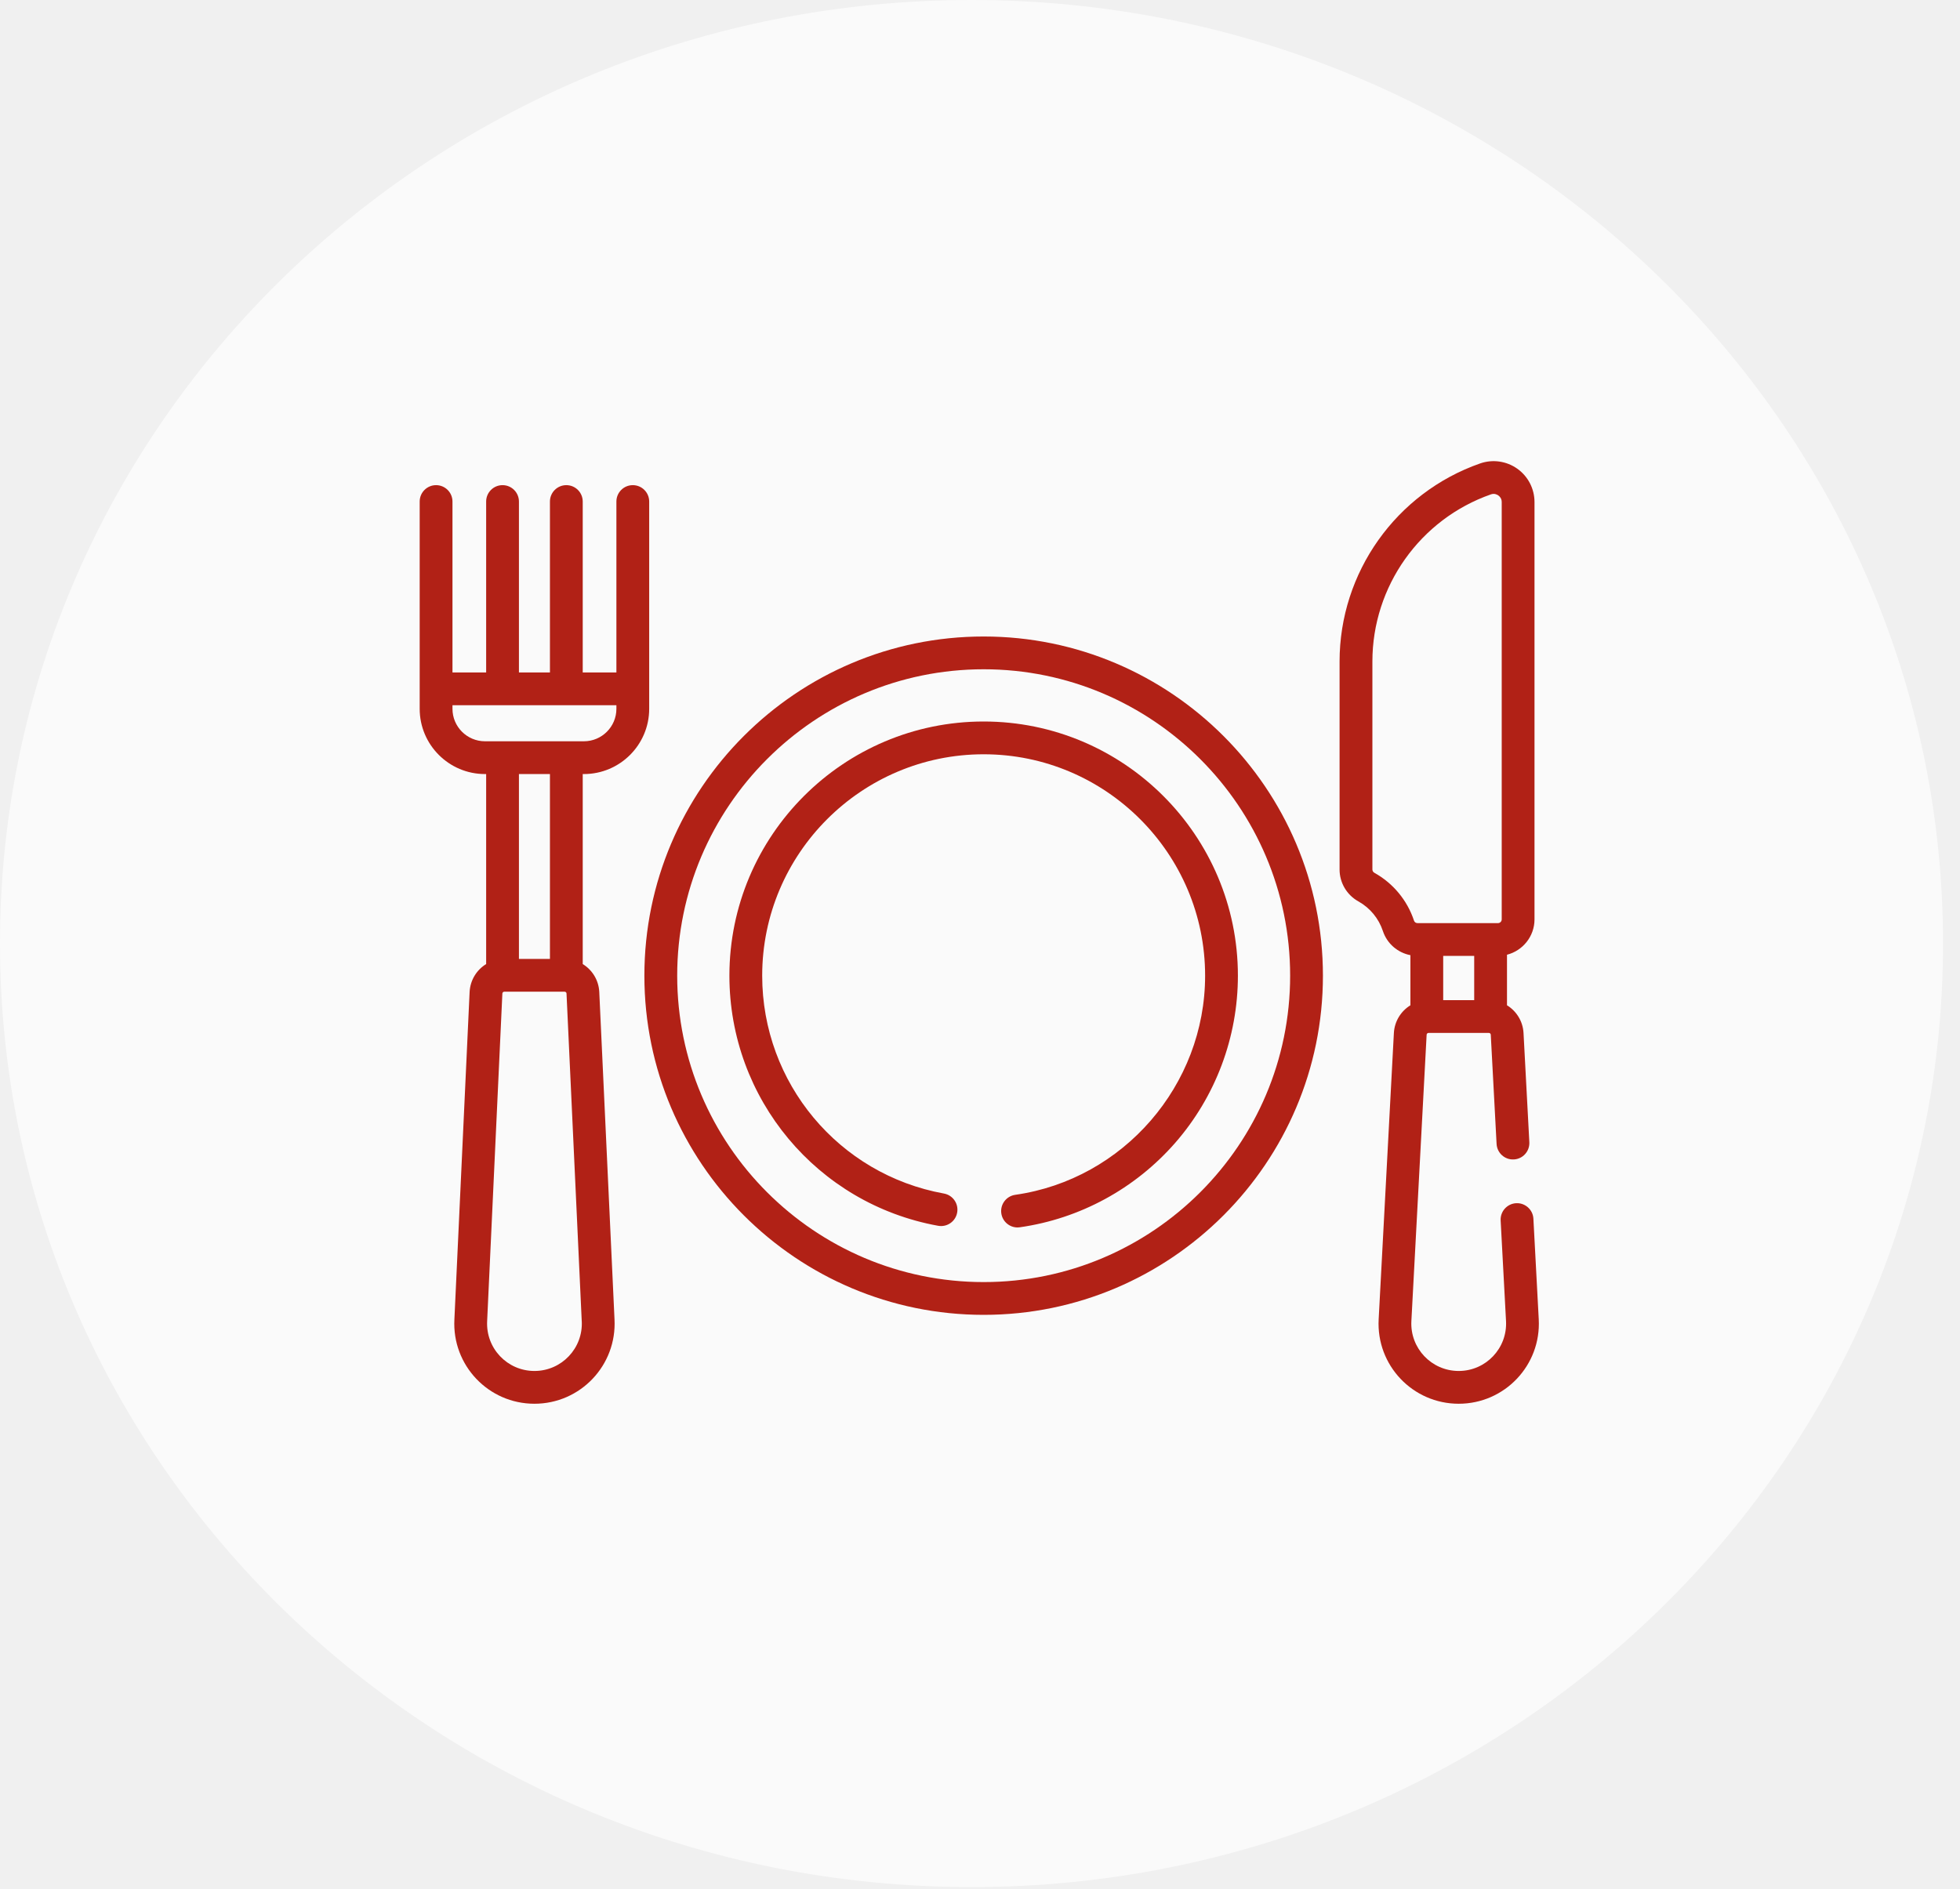
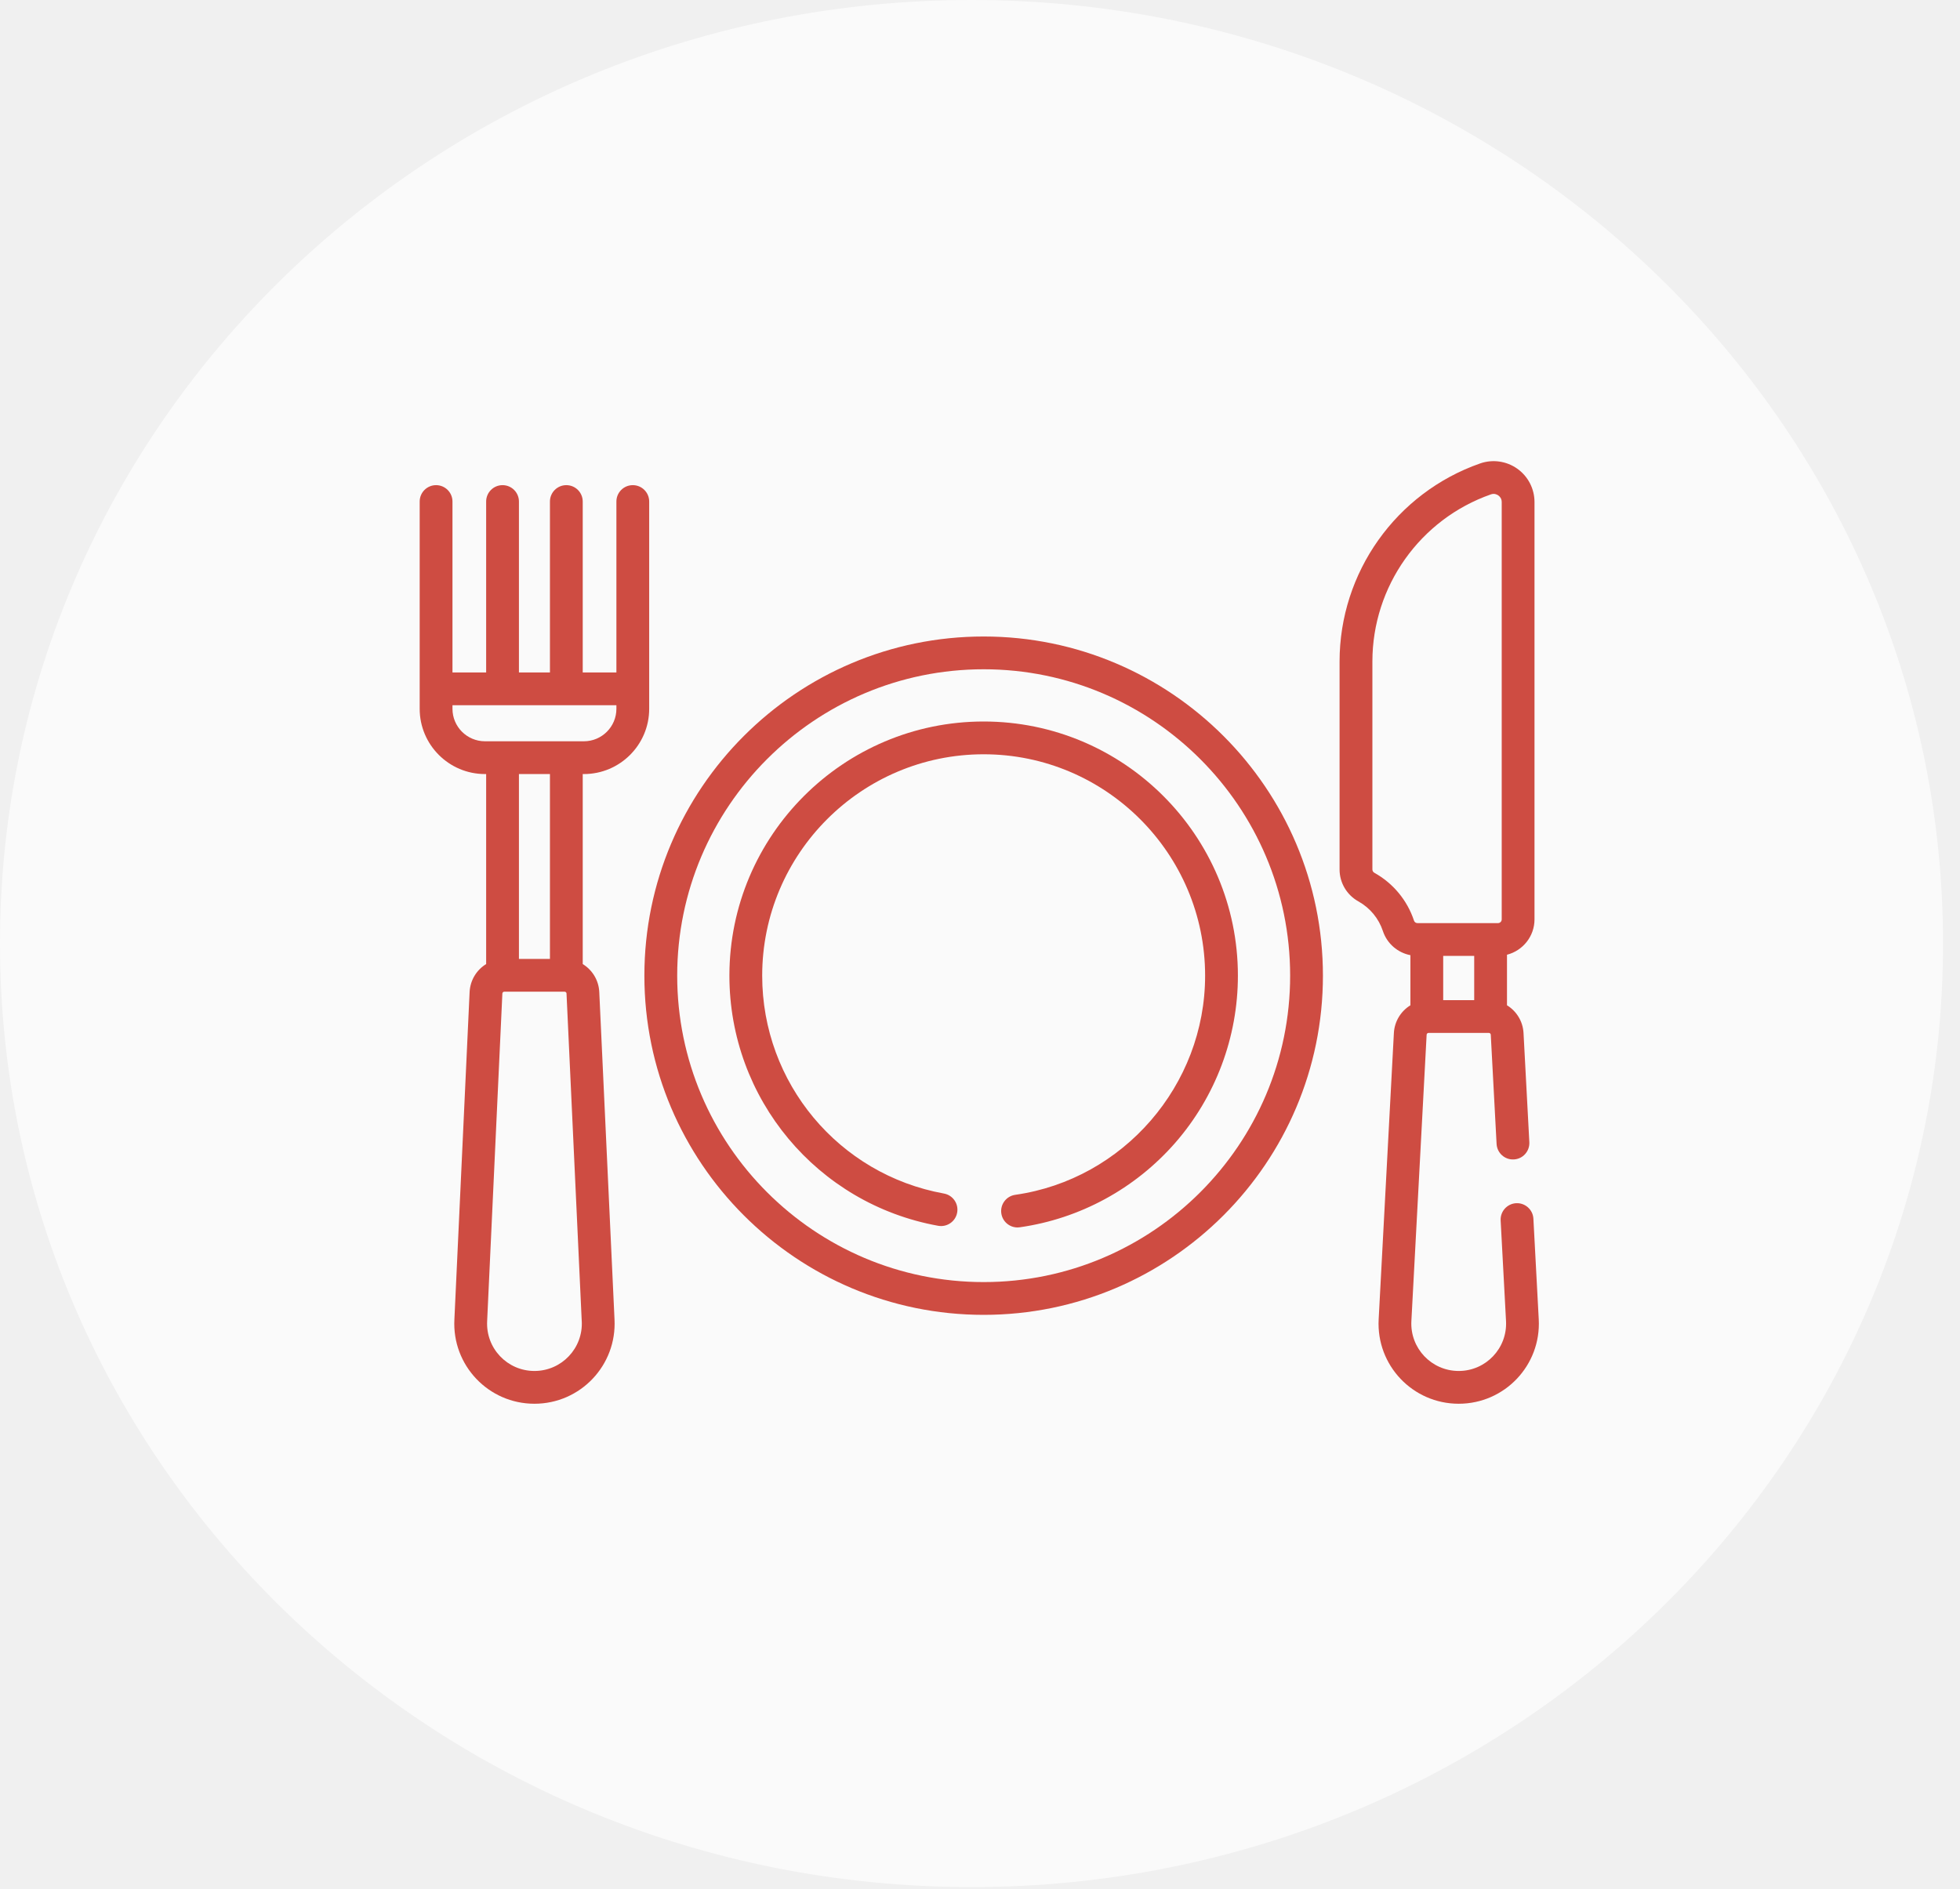
<svg xmlns="http://www.w3.org/2000/svg" width="55" height="53" viewBox="0 0 55 53" fill="none">
  <path d="M27.262 52.966C42.318 52.966 54.524 41.109 54.524 26.483C54.524 11.857 42.318 0 27.262 0C12.206 0 0 11.857 0 26.483C0 41.109 12.206 52.966 27.262 52.966Z" fill="#FAFAFA" />
  <g clip-path="url(#clip0)">
-     <path d="M18.082 27.385C18.082 32.635 22.353 36.905 27.603 36.905C32.852 36.905 37.123 32.635 37.123 27.385C37.123 22.136 32.852 17.865 27.603 17.865C22.353 17.865 18.082 22.136 18.082 27.385ZM27.603 18.785C32.345 18.785 36.203 22.643 36.203 27.385C36.203 32.127 32.345 35.985 27.603 35.985C22.86 35.985 19.003 32.127 19.003 27.385C19.003 22.643 22.86 18.785 27.603 18.785Z" fill="#B12116" />
-     <path d="M17.244 37.032L16.816 27.837C16.798 27.505 16.616 27.221 16.352 27.059V21.726H16.385C17.395 21.726 18.217 20.905 18.217 19.895C18.217 19.261 18.217 14.71 18.217 14.077C18.217 13.823 18.011 13.617 17.757 13.617C17.503 13.617 17.297 13.823 17.297 14.077V18.874H16.352V14.077C16.352 13.823 16.146 13.617 15.892 13.617C15.638 13.617 15.432 13.823 15.432 14.077V18.874H14.562V14.077C14.562 13.823 14.356 13.617 14.102 13.617C13.848 13.617 13.642 13.823 13.642 14.077V18.874H12.697V14.077C12.697 13.823 12.491 13.617 12.237 13.617C11.983 13.617 11.777 13.823 11.777 14.077V19.895C11.777 20.905 12.599 21.726 13.609 21.726H13.642V27.059C13.378 27.221 13.196 27.506 13.178 27.84L12.751 37.031C12.682 38.321 13.707 39.4 14.997 39.4C16.287 39.4 17.311 38.321 17.244 37.032ZM12.697 19.895V19.794H17.297V19.895C17.297 20.397 16.888 20.806 16.385 20.806C15.763 20.806 14.196 20.806 13.609 20.806C13.106 20.806 12.697 20.397 12.697 19.895ZM15.432 21.726V26.915H14.562V21.726H15.432ZM14.997 38.48C14.237 38.48 13.629 37.846 13.67 37.077L14.097 27.886C14.098 27.857 14.122 27.835 14.15 27.835H14.151L15.846 27.835C15.873 27.836 15.896 27.858 15.897 27.882L16.324 37.077C16.325 37.078 16.325 37.079 16.325 37.08C16.365 37.842 15.76 38.48 14.997 38.48Z" fill="#B12116" />
-     <path d="M26.325 34.405C26.575 34.45 26.814 34.285 26.859 34.035C26.905 33.785 26.738 33.545 26.488 33.5C23.533 32.965 21.388 30.394 21.388 27.385C21.388 23.959 24.176 21.171 27.603 21.171C31.029 21.171 33.817 23.959 33.817 27.385C33.817 30.459 31.526 33.103 28.489 33.536C28.237 33.572 28.062 33.805 28.098 34.057C28.131 34.286 28.328 34.452 28.553 34.452C28.575 34.452 28.596 34.45 28.618 34.447C30.302 34.207 31.85 33.366 32.975 32.08C34.111 30.78 34.737 29.113 34.737 27.385C34.737 23.451 31.537 20.251 27.603 20.251C23.669 20.251 20.468 23.451 20.468 27.385C20.468 30.839 22.931 33.791 26.325 34.405Z" fill="#B12116" />
-     <path d="M43.029 34.206C43.016 33.953 42.798 33.758 42.545 33.771C42.292 33.785 42.097 34.001 42.11 34.255L42.261 37.08C42.301 37.842 41.696 38.48 40.933 38.48C40.17 38.48 39.565 37.841 39.605 37.08L40.033 29.043C40.034 29.014 40.058 28.992 40.086 28.992L41.782 28.992C41.809 28.993 41.832 29.015 41.833 29.043L41.996 32.108C42.01 32.362 42.227 32.557 42.48 32.543C42.734 32.53 42.928 32.313 42.915 32.059L42.752 28.994C42.734 28.663 42.552 28.378 42.288 28.216V26.797C42.731 26.684 43.06 26.282 43.06 25.805V14.091C43.06 13.719 42.879 13.369 42.576 13.155C42.273 12.94 41.883 12.885 41.533 13.008C39.175 13.834 37.59 16.068 37.59 18.567V24.405C37.59 24.776 37.792 25.119 38.118 25.3C38.445 25.483 38.689 25.779 38.806 26.133C38.923 26.486 39.221 26.74 39.578 26.81V28.216C39.314 28.378 39.132 28.663 39.114 28.994L38.687 37.031C38.618 38.321 39.643 39.4 40.933 39.4C42.224 39.4 43.248 38.319 43.179 37.031L43.029 34.206ZM40.498 26.83H41.368V28.072H40.498V26.83ZM38.566 24.497C38.532 24.478 38.511 24.442 38.511 24.405V18.567C38.511 16.459 39.847 14.573 41.837 13.876C41.934 13.842 42.008 13.88 42.044 13.905C42.08 13.931 42.14 13.988 42.14 14.091V25.805C42.14 25.863 42.093 25.91 42.034 25.91H41.828H40.038H39.778C39.733 25.91 39.693 25.883 39.68 25.844C39.491 25.271 39.095 24.792 38.566 24.497Z" fill="#B12116" />
+     <path d="M18.082 27.385C18.082 32.635 22.353 36.905 27.603 36.905C32.852 36.905 37.123 32.635 37.123 27.385C37.123 22.136 32.852 17.865 27.603 17.865C22.353 17.865 18.082 22.136 18.082 27.385ZM27.603 18.785C32.345 18.785 36.203 22.643 36.203 27.385C36.203 32.127 32.345 35.985 27.603 35.985C22.86 35.985 19.003 32.127 19.003 27.385C19.003 22.643 22.86 18.785 27.603 18.785Z" fill="#CE4C42" />
+     <path d="M17.244 37.032L16.816 27.837C16.798 27.505 16.616 27.221 16.352 27.059V21.726H16.385C17.395 21.726 18.217 20.905 18.217 19.895C18.217 19.261 18.217 14.71 18.217 14.077C18.217 13.823 18.011 13.617 17.757 13.617C17.503 13.617 17.297 13.823 17.297 14.077V18.874H16.352V14.077C16.352 13.823 16.146 13.617 15.892 13.617C15.638 13.617 15.432 13.823 15.432 14.077V18.874H14.562V14.077C14.562 13.823 14.356 13.617 14.102 13.617C13.848 13.617 13.642 13.823 13.642 14.077V18.874H12.697V14.077C12.697 13.823 12.491 13.617 12.237 13.617C11.983 13.617 11.777 13.823 11.777 14.077V19.895C11.777 20.905 12.599 21.726 13.609 21.726H13.642V27.059C13.378 27.221 13.196 27.506 13.178 27.84L12.751 37.031C12.682 38.321 13.707 39.4 14.997 39.4C16.287 39.4 17.311 38.321 17.244 37.032ZM12.697 19.895V19.794H17.297V19.895C17.297 20.397 16.888 20.806 16.385 20.806C15.763 20.806 14.196 20.806 13.609 20.806C13.106 20.806 12.697 20.397 12.697 19.895ZM15.432 21.726V26.915H14.562V21.726H15.432ZM14.997 38.48C14.237 38.48 13.629 37.846 13.67 37.077L14.097 27.886C14.098 27.857 14.122 27.835 14.15 27.835H14.151L15.846 27.835C15.873 27.836 15.896 27.858 15.897 27.882L16.324 37.077C16.325 37.078 16.325 37.079 16.325 37.08C16.365 37.842 15.76 38.48 14.997 38.48Z" fill="#CE4C42" />
+     <path d="M26.325 34.405C26.575 34.45 26.814 34.285 26.859 34.035C26.905 33.785 26.738 33.545 26.488 33.5C23.533 32.965 21.388 30.394 21.388 27.385C21.388 23.959 24.176 21.171 27.603 21.171C31.029 21.171 33.817 23.959 33.817 27.385C33.817 30.459 31.526 33.103 28.489 33.536C28.237 33.572 28.062 33.805 28.098 34.057C28.131 34.286 28.328 34.452 28.553 34.452C28.575 34.452 28.596 34.45 28.618 34.447C30.302 34.207 31.85 33.366 32.975 32.08C34.111 30.78 34.737 29.113 34.737 27.385C34.737 23.451 31.537 20.251 27.603 20.251C23.669 20.251 20.468 23.451 20.468 27.385C20.468 30.839 22.931 33.791 26.325 34.405Z" fill="#CE4C42" />
+     <path d="M43.029 34.206C43.016 33.953 42.798 33.758 42.545 33.771C42.292 33.785 42.097 34.001 42.11 34.255L42.261 37.08C42.301 37.842 41.696 38.48 40.933 38.48C40.17 38.48 39.565 37.841 39.605 37.08L40.033 29.043C40.034 29.014 40.058 28.992 40.086 28.992L41.782 28.992C41.809 28.993 41.832 29.015 41.833 29.043L41.996 32.108C42.01 32.362 42.227 32.557 42.48 32.543C42.734 32.53 42.928 32.313 42.915 32.059L42.752 28.994C42.734 28.663 42.552 28.378 42.288 28.216V26.797C42.731 26.684 43.06 26.282 43.06 25.805V14.091C43.06 13.719 42.879 13.369 42.576 13.155C42.273 12.94 41.883 12.885 41.533 13.008C39.175 13.834 37.59 16.068 37.59 18.567V24.405C37.59 24.776 37.792 25.119 38.118 25.3C38.445 25.483 38.689 25.779 38.806 26.133C38.923 26.486 39.221 26.74 39.578 26.81V28.216C39.314 28.378 39.132 28.663 39.114 28.994L38.687 37.031C38.618 38.321 39.643 39.4 40.933 39.4C42.224 39.4 43.248 38.319 43.179 37.031L43.029 34.206ZM40.498 26.83H41.368V28.072H40.498V26.83ZM38.566 24.497C38.532 24.478 38.511 24.442 38.511 24.405V18.567C38.511 16.459 39.847 14.573 41.837 13.876C41.934 13.842 42.008 13.88 42.044 13.905C42.08 13.931 42.14 13.988 42.14 14.091V25.805C42.14 25.863 42.093 25.91 42.034 25.91H41.828H40.038H39.778C39.733 25.91 39.693 25.883 39.68 25.844C39.491 25.271 39.095 24.792 38.566 24.497Z" fill="#CE4C42" />
  </g>
  <defs>
    <clipPath id="clip0">
      <rect width="31.406" height="31.406" fill="white" transform="translate(11.7771 10.4686)" />
    </clipPath>
  </defs>
</svg>
